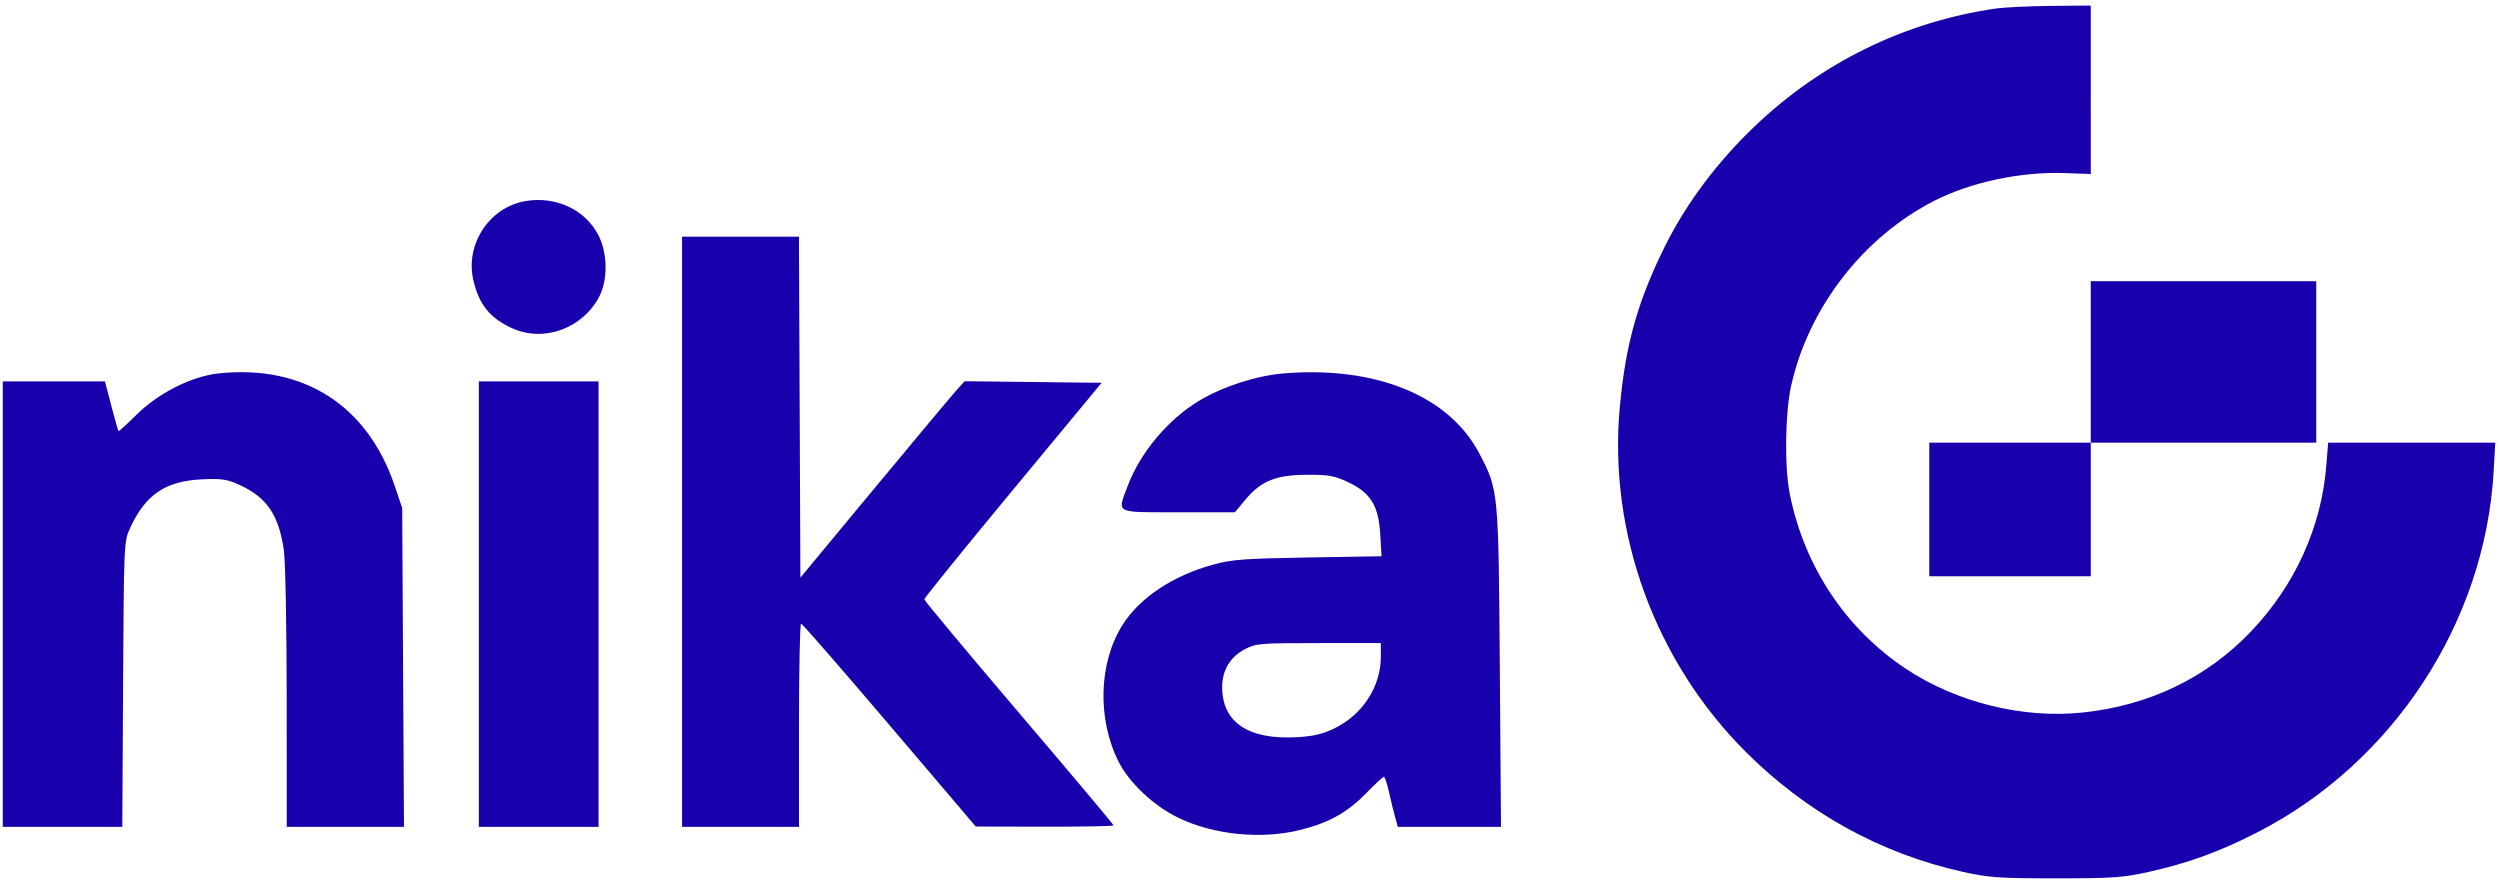
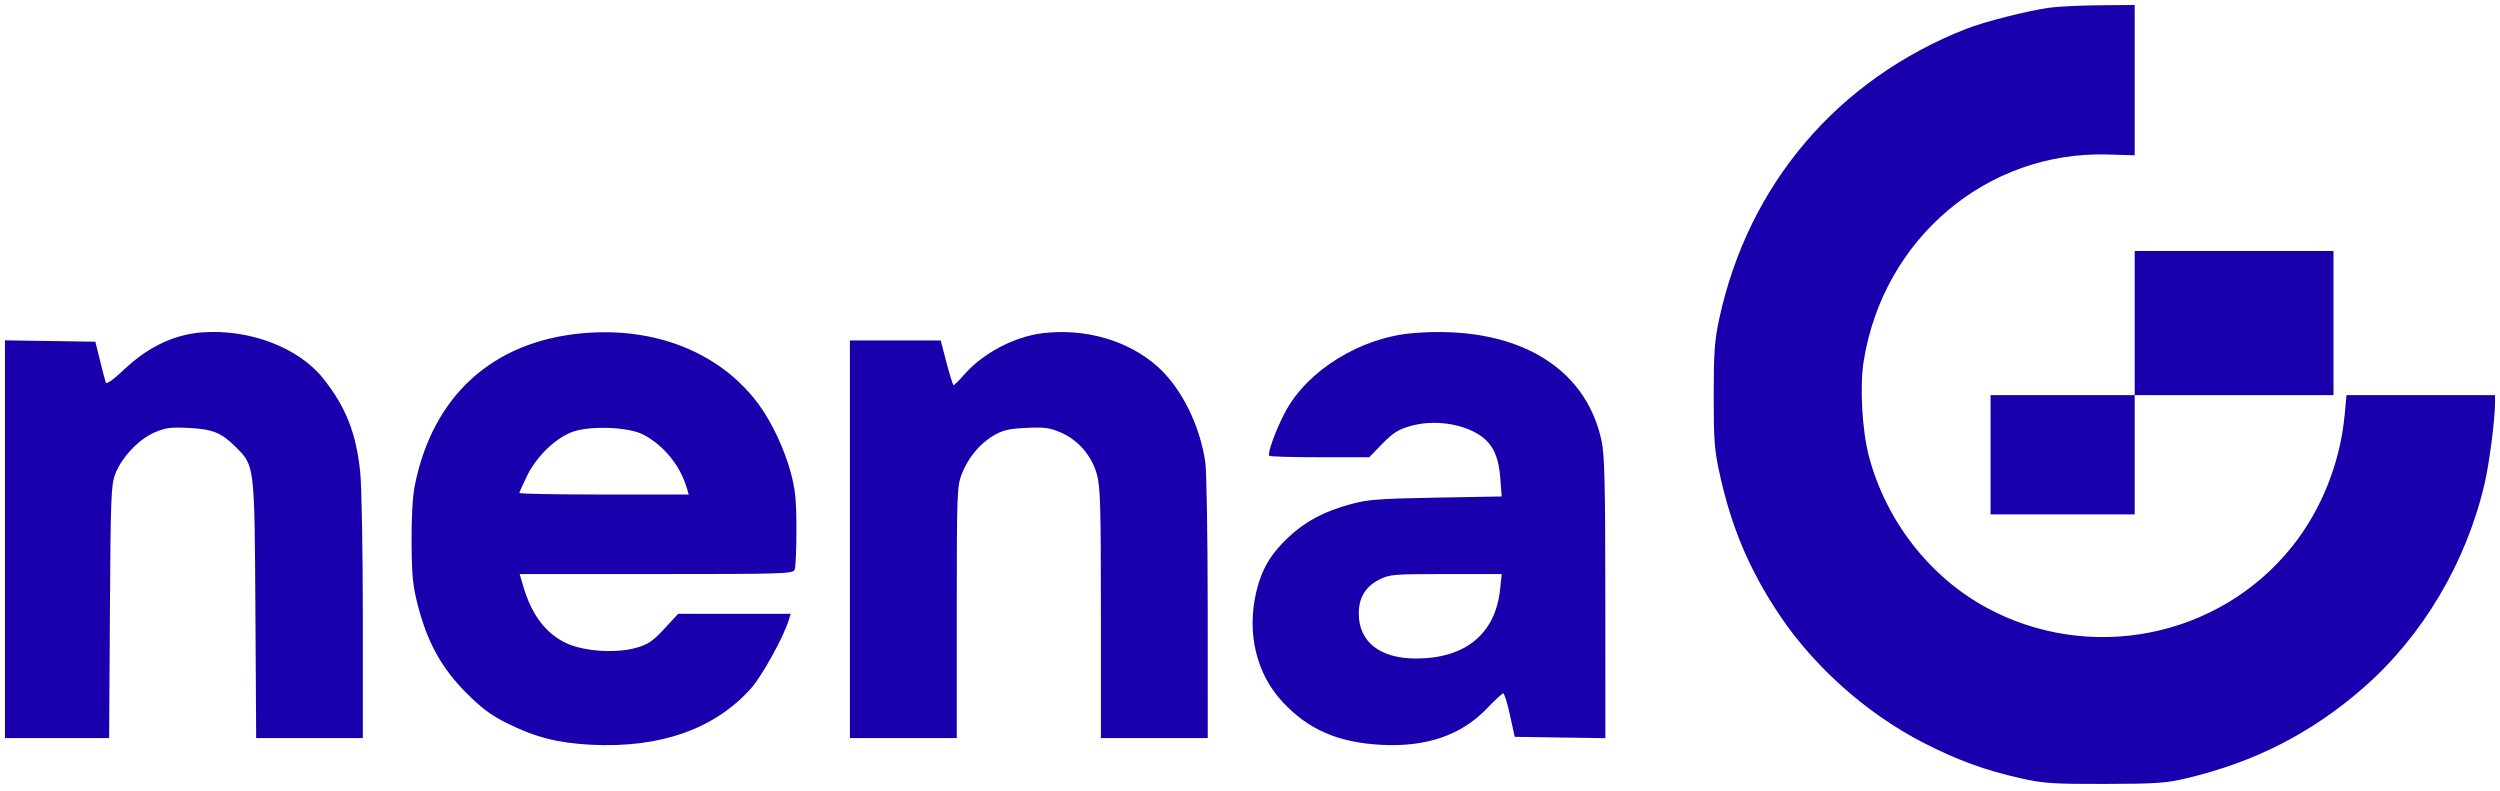
- <svg xmlns="http://www.w3.org/2000/svg" width="898" height="318" viewBox="579 831 898 318" fill="#1800ad">
-   <path d="M 1295.632 834.101 C 1263.197 838.837, 1233.381 853.416, 1209.382 876.275 C 1195.842 889.171, 1184.709 904.046, 1177.030 919.500 C 1167.268 939.146, 1162.902 954.707, 1160.830 977.240 C 1156.673 1022.431, 1173.470 1068.451, 1206 1100.995 C 1227.857 1122.862, 1254.449 1137.578, 1284 1144.161 C 1293.337 1146.241, 1297.048 1146.500, 1317.500 1146.500 C 1337.925 1146.500, 1341.662 1146.240, 1350.881 1144.176 C 1365.230 1140.963, 1376.487 1136.848, 1390.117 1129.832 C 1438.763 1104.794, 1471.652 1054.419, 1474.721 1000.250 L 1475.301 990 1445.288 990 L 1415.275 990 1414.594 998.393 C 1412.810 1020.380, 1403.416 1041.095, 1387.725 1057.641 C 1371.767 1074.468, 1351.023 1084.461, 1326.856 1086.963 C 1305.503 1089.174, 1281.730 1083.270, 1263.658 1071.268 C 1241.990 1056.878, 1227.117 1034.521, 1221.903 1008.500 C 1219.946 998.733, 1220.189 979.408, 1222.394 969.500 C 1228.640 941.440, 1248.393 915.994, 1274 903.021 C 1287.122 896.373, 1304.974 892.613, 1320.752 893.172 L 1330.005 893.500 1330.002 863.250 L 1330 833 1315.750 833.122 C 1307.912 833.189, 1298.859 833.629, 1295.632 834.101 M 767.674 903.240 C 754.846 905.450, 746.113 918.618, 748.983 931.423 C 750.972 940.299, 754.963 945.281, 763 948.919 C 774.369 954.065, 788.286 948.982, 794.267 937.500 C 797.391 931.503, 797.258 921.922, 793.962 915.515 C 789.211 906.282, 778.649 901.350, 767.674 903.240 M 824 1022 L 824 1128 845 1128 L 866 1128 866 1091.500 C 866 1071.425, 866.337 1055.005, 866.750 1055.012 C 867.163 1055.019, 881.450 1071.420, 898.500 1091.459 L 929.500 1127.895 954.250 1127.948 C 967.862 1127.976, 979 1127.763, 979 1127.472 C 979 1127.182, 963.700 1108.983, 945 1087.029 C 926.300 1065.076, 911 1046.732, 911 1046.266 C 911 1045.800, 925.334 1028.111, 942.853 1006.959 L 974.706 968.500 950.103 968.218 L 925.500 967.937 922.500 971.258 C 920.850 973.084, 907.575 988.956, 893 1006.528 L 866.500 1038.478 866.242 977.239 L 865.985 916 844.992 916 L 824 916 824 1022 M 1330 961 L 1330 990 1301 990 L 1272 990 1272 1014 L 1272 1038 1301 1038 L 1330 1038 1330 1014 L 1330 990 1370.500 990 L 1411 990 1411 961 L 1411 932 1370.500 932 L 1330 932 1330 961 M 657.547 965.128 C 647.732 966.181, 635.754 972.246, 627.821 980.179 C 624.528 983.472, 621.706 986.017, 621.550 985.833 C 621.394 985.650, 620.238 981.563, 618.982 976.750 L 616.697 968 598.349 968 L 580 968 580 1048 L 580 1128 601.465 1128 L 622.931 1128 623.215 1076.750 C 623.496 1026.155, 623.528 1025.438, 625.729 1020.670 C 631.304 1008.590, 638.470 1003.759, 651.691 1003.167 C 658.750 1002.850, 660.617 1003.139, 665.191 1005.251 C 674.883 1009.727, 679.148 1016.042, 680.964 1028.608 C 681.512 1032.399, 681.969 1056.313, 681.980 1081.750 L 682 1128 703.053 1128 L 724.105 1128 723.787 1070.750 L 723.468 1013.500 720.769 1005.500 C 711.016 976.585, 687.962 961.863, 657.547 965.128 M 1040 965.132 C 1030.227 965.939, 1018.058 969.903, 1009.577 975.043 C 998.418 981.805, 988.511 993.674, 984.033 1005.642 C 980.296 1015.629, 979.068 1015, 1002.288 1015 L 1022.576 1015 1026.442 1010.376 C 1031.999 1003.728, 1037.351 1001.584, 1048.500 1001.537 C 1056.204 1001.505, 1058.318 1001.883, 1063.177 1004.161 C 1071.316 1007.977, 1074.194 1012.634, 1074.791 1022.955 L 1075.246 1030.803 1048.873 1031.244 C 1026.134 1031.625, 1021.447 1031.974, 1014.856 1033.775 C 1000.402 1037.725, 988.423 1045.670, 982.261 1055.394 C 973.620 1069.029, 973.039 1089.230, 980.843 1104.690 C 984.628 1112.188, 993.417 1120.444, 1002.114 1124.672 C 1015.002 1130.938, 1032.287 1132.635, 1046.415 1129.022 C 1056.620 1126.412, 1062.998 1122.812, 1069.858 1115.789 C 1072.961 1112.612, 1075.766 1110.010, 1076.091 1110.007 C 1076.416 1110.003, 1077.219 1112.399, 1077.875 1115.330 C 1078.531 1118.262, 1079.523 1122.312, 1080.081 1124.330 L 1081.094 1128 1099.625 1128 L 1118.157 1128 1117.733 1070.750 C 1117.262 1007.048, 1117.256 1006.989, 1110.346 993.840 C 1099.462 973.126, 1073.168 962.396, 1040 965.132 M 751 1048 L 751 1128 772.500 1128 L 794 1128 794 1048 L 794 968 772.500 968 L 751 968 751 1048 M 1026.013 1064.275 C 1020.850 1067.005, 1018 1071.804, 1018 1077.767 C 1018 1090.509, 1027.433 1096.811, 1044.985 1095.795 C 1050.788 1095.459, 1054.201 1094.647, 1058.353 1092.616 C 1068.519 1087.642, 1075 1077.600, 1075 1066.822 L 1075 1062 1052.657 1062 C 1031.342 1062, 1030.117 1062.105, 1026.013 1064.275" fill-rule="evenodd" />
+ <svg xmlns="http://www.w3.org/2000/svg" width="1006" height="318" viewBox="572 831 1006 318" fill="#1800ad">
+   <path d="M 1396.632 834.101 C 1387.343 835.457, 1370.452 839.760, 1363.171 842.624 C 1311.407 862.989, 1275.509 905.159, 1263.804 959.352 C 1261.956 967.911, 1261.609 972.710, 1261.591 990 C 1261.573 1007.635, 1261.888 1011.967, 1263.845 1021 C 1268.616 1043.019, 1275.869 1060.220, 1288.092 1078.498 C 1302.051 1099.375, 1323.192 1118.153, 1345.883 1129.832 C 1359.513 1136.848, 1370.770 1140.963, 1385.119 1144.176 C 1394.420 1146.258, 1397.945 1146.495, 1419 1146.453 C 1439.832 1146.411, 1443.579 1146.149, 1452 1144.145 C 1479.419 1137.620, 1502.276 1125.914, 1523.038 1107.762 C 1546.898 1086.902, 1564.469 1057.275, 1571.824 1025.500 C 1573.756 1017.155, 1576 999.632, 1576 992.894 L 1576 990 1546.117 990 L 1516.235 990 1515.515 997.750 C 1513.702 1017.264, 1506.137 1036.221, 1494.237 1051.067 C 1464.812 1087.777, 1412.609 1098.072, 1371.070 1075.356 C 1348.268 1062.887, 1330.759 1040.238, 1324.026 1014.500 C 1321.281 1004.008, 1320.328 986.490, 1321.950 976.323 C 1329.819 926.998, 1371.552 891.697, 1420.251 893.174 L 1431.002 893.500 1431.001 863.250 L 1431 833 1416.750 833.122 C 1408.912 833.189, 1399.859 833.629, 1396.632 834.101 M 1431 961 L 1431 990 1402 990 L 1373 990 1373 1014 L 1373 1038 1402 1038 L 1431 1038 1431 1014 L 1431 990 1471 990 L 1511 990 1511 961 L 1511 932 1471 932 L 1431 932 1431 961 M 653.500 964.737 C 642.215 965.535, 631.662 970.524, 622.019 979.621 C 617.371 984.006, 614.862 985.765, 614.545 984.861 C 614.283 984.112, 613.238 980.125, 612.223 976 L 610.377 968.500 592.189 968.227 L 574 967.955 574 1047.977 L 574 1128 594.957 1128 L 615.914 1128 616.229 1077.250 C 616.515 1031.036, 616.706 1026.076, 618.364 1021.756 C 620.933 1015.059, 627.842 1007.745, 634.168 1005.023 C 638.608 1003.113, 640.685 1002.839, 647.948 1003.205 C 657.604 1003.691, 661.119 1005.119, 666.911 1010.911 C 674.469 1018.469, 674.419 1018.051, 674.771 1076.250 L 675.084 1128 696.542 1128 L 718 1128 718 1079.606 C 718 1052.989, 717.532 1026.655, 716.961 1021.086 C 715.339 1005.281, 711.186 994.754, 702.053 983.297 C 692.150 970.875, 672.569 963.390, 653.500 964.737 M 806.278 965.108 C 770.127 968.429, 746.047 990.366, 738.887 1026.500 C 738.012 1030.917, 737.544 1039.404, 737.620 1049.500 C 737.723 1063.235, 738.104 1066.877, 740.306 1075.224 C 744.136 1089.741, 749.772 1099.870, 759.445 1109.619 C 765.601 1115.824, 769.429 1118.707, 775.685 1121.848 C 787.230 1127.644, 796.418 1130.011, 810 1130.689 C 837.681 1132.070, 859.519 1124.383, 874.118 1108.118 C 878.628 1103.093, 887.568 1086.880, 889.484 1080.250 L 890.135 1078 867.515 1078 L 844.894 1078 839.335 1084.005 C 834.776 1088.929, 832.780 1090.299, 828.236 1091.620 C 820.084 1093.990, 807.207 1093.177, 799.930 1089.834 C 791.793 1086.096, 786 1078.519, 782.663 1067.250 L 781.108 1062 836.085 1062 C 887.504 1062, 891.109 1061.887, 891.781 1060.250 C 892.177 1059.287, 892.490 1051.975, 892.478 1044 C 892.460 1032.074, 892.050 1028.001, 890.170 1021.054 C 887.623 1011.640, 882.579 1000.920, 877.342 993.784 C 862.078 972.991, 835.816 962.394, 806.278 965.108 M 991.500 965.090 C 980.165 966.483, 967.615 973.086, 960.122 981.598 C 957.991 984.019, 956.021 986, 955.743 986 C 955.466 986, 954.182 981.950, 952.890 977 L 950.542 968 932.271 968 L 914 968 914 1048 L 914 1128 935.500 1128 L 957 1128 957 1077.511 C 957 1030.396, 957.126 1026.689, 958.893 1022.040 C 961.420 1015.389, 966.185 1009.562, 971.775 1006.286 C 975.546 1004.076, 977.891 1003.526, 984.982 1003.186 C 992.297 1002.837, 994.399 1003.116, 998.840 1005.026 C 1005.850 1008.042, 1011.255 1014.285, 1013.365 1021.803 C 1014.779 1026.845, 1015 1034.403, 1015 1077.816 L 1015 1128 1036.500 1128 L 1058 1128 1057.980 1075.750 C 1057.969 1047.013, 1057.535 1020.575, 1057.014 1017 C 1054.842 1002.083, 1047.409 987.149, 1037.899 978.599 C 1026.159 968.044, 1008.738 962.972, 991.500 965.090 M 1140.500 965.053 C 1119.504 966.810, 1098.058 980.057, 1089.205 996.740 C 1085.431 1003.852, 1081.887 1013.554, 1082.749 1014.416 C 1083.071 1014.737, 1092.249 1015, 1103.146 1015 L 1122.959 1015 1128.229 1009.586 C 1132.474 1005.226, 1134.658 1003.838, 1139.448 1002.458 C 1147.446 1000.152, 1157.369 1000.967, 1164.647 1004.528 C 1171.921 1008.087, 1174.945 1013.234, 1175.711 1023.355 L 1176.272 1030.781 1149.886 1031.248 C 1127.206 1031.649, 1122.417 1032.008, 1115.793 1033.805 C 1104.800 1036.788, 1097.465 1040.663, 1090.481 1047.181 C 1083.393 1053.794, 1079.653 1060.126, 1077.541 1069.087 C 1073.606 1085.781, 1077.528 1102.146, 1088.196 1113.550 C 1098.492 1124.556, 1110.352 1129.736, 1127.482 1130.706 C 1145.860 1131.746, 1160.028 1126.893, 1170.422 1115.996 C 1173.568 1112.698, 1176.490 1110, 1176.916 1110 C 1177.343 1110, 1178.555 1113.938, 1179.611 1118.750 L 1181.530 1127.500 1199.765 1127.773 L 1218 1128.045 1217.983 1071.773 C 1217.969 1026.034, 1217.689 1014.190, 1216.489 1008.500 C 1210.069 978.056, 1181.350 961.636, 1140.500 965.053 M 802.629 1004.690 C 795.796 1007.045, 788.035 1014.456, 784.160 1022.327 C 782.422 1025.857, 781 1029.028, 781 1029.373 C 781 1029.718, 796.330 1030, 815.067 1030 L 849.135 1030 848.486 1027.750 C 845.785 1018.385, 839.185 1010.217, 830.795 1005.853 C 824.997 1002.837, 809.826 1002.211, 802.629 1004.690 M 1126.985 1064.250 C 1121.447 1067.057, 1118.769 1071.495, 1118.769 1077.866 C 1118.769 1089.310, 1127.318 1096.014, 1141.876 1095.988 C 1161.760 1095.953, 1173.773 1086.030, 1175.648 1068.093 L 1176.285 1062 1153.854 1062 C 1132.575 1062, 1131.196 1062.115, 1126.985 1064.250" fill-rule="evenodd" />
</svg>
